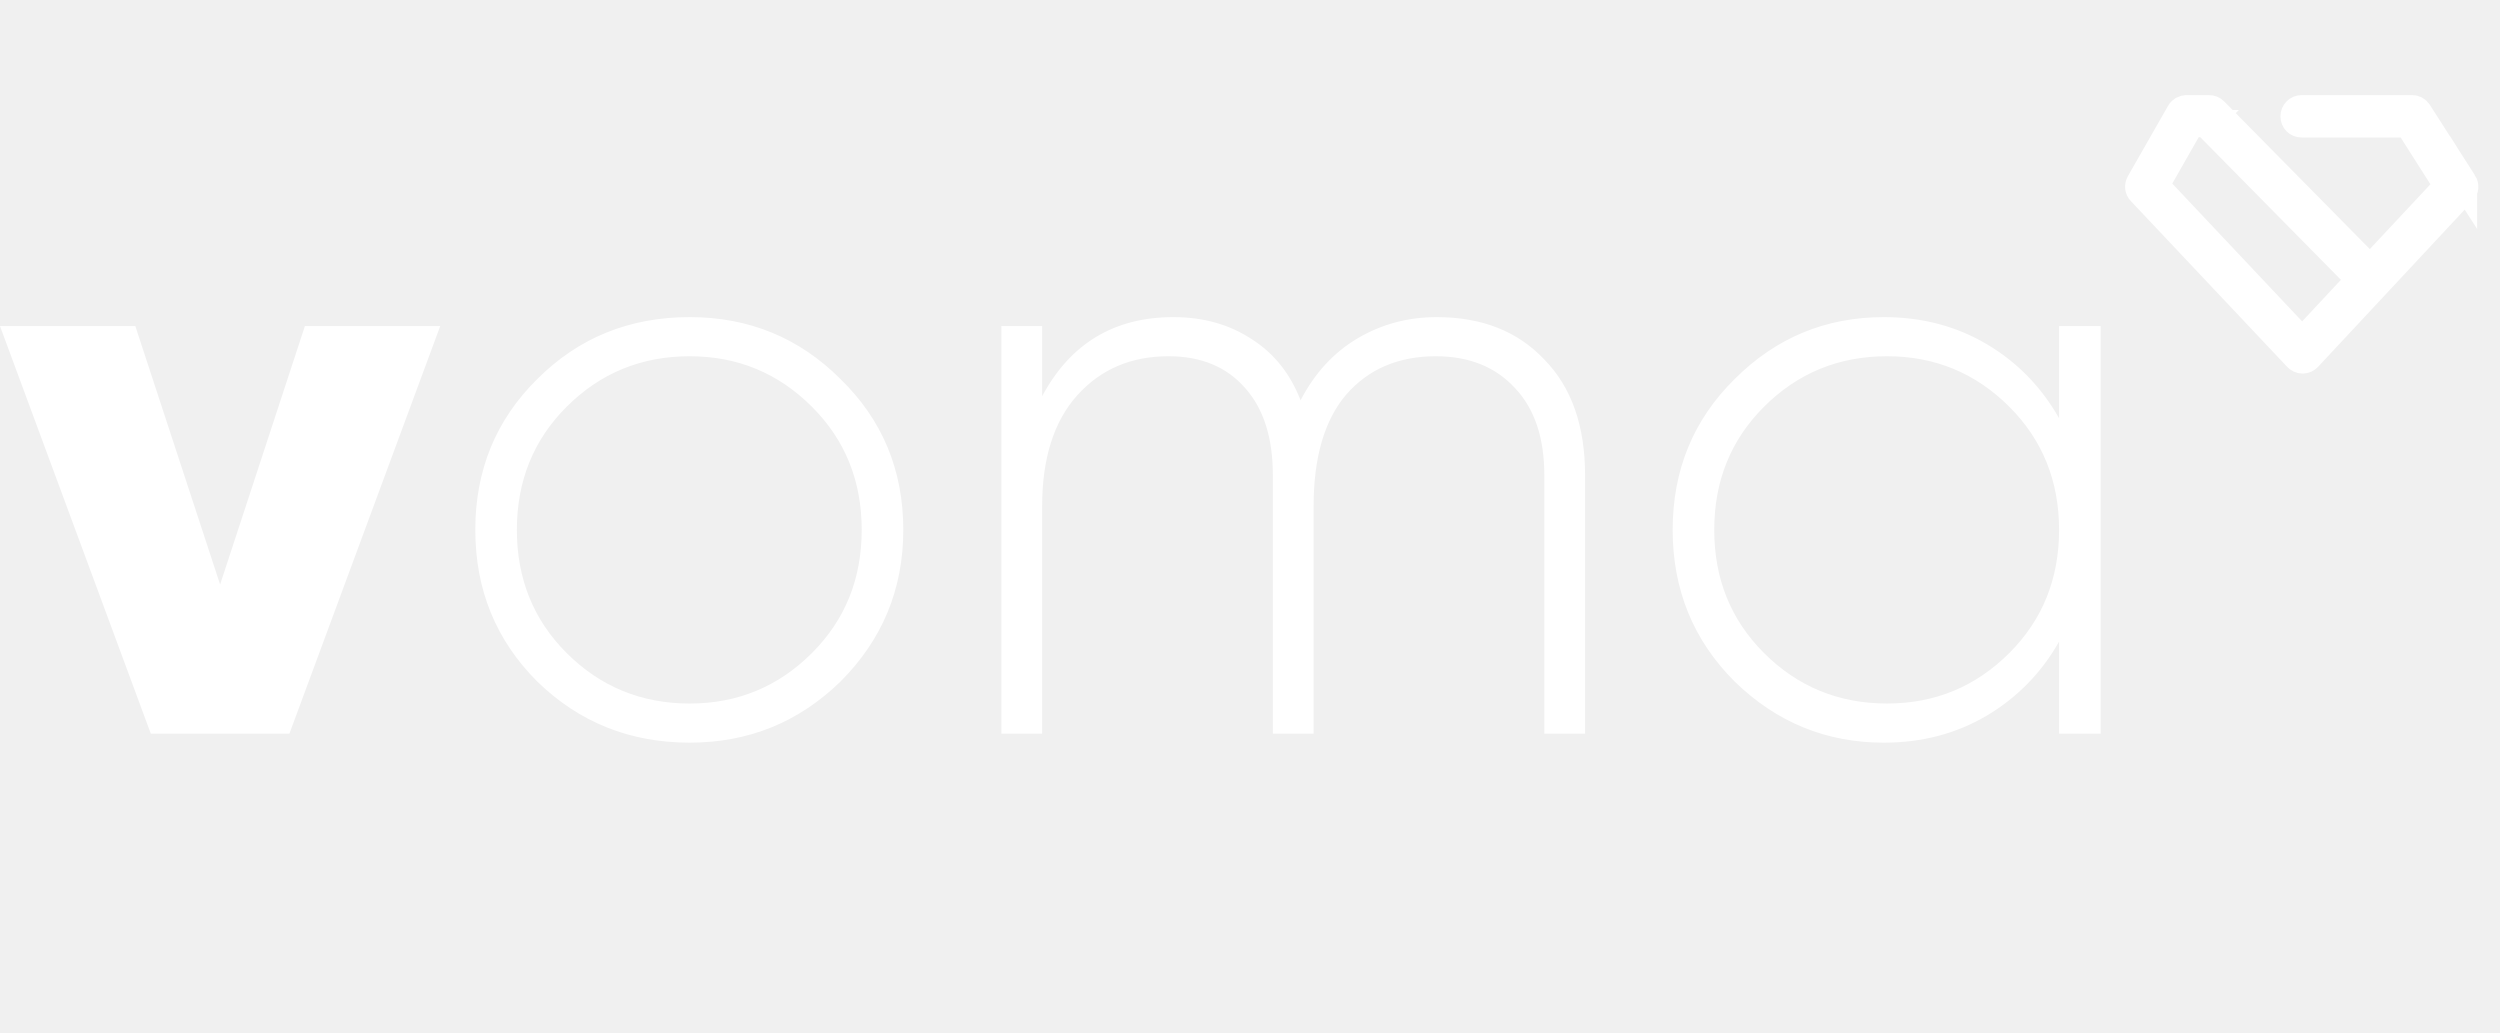
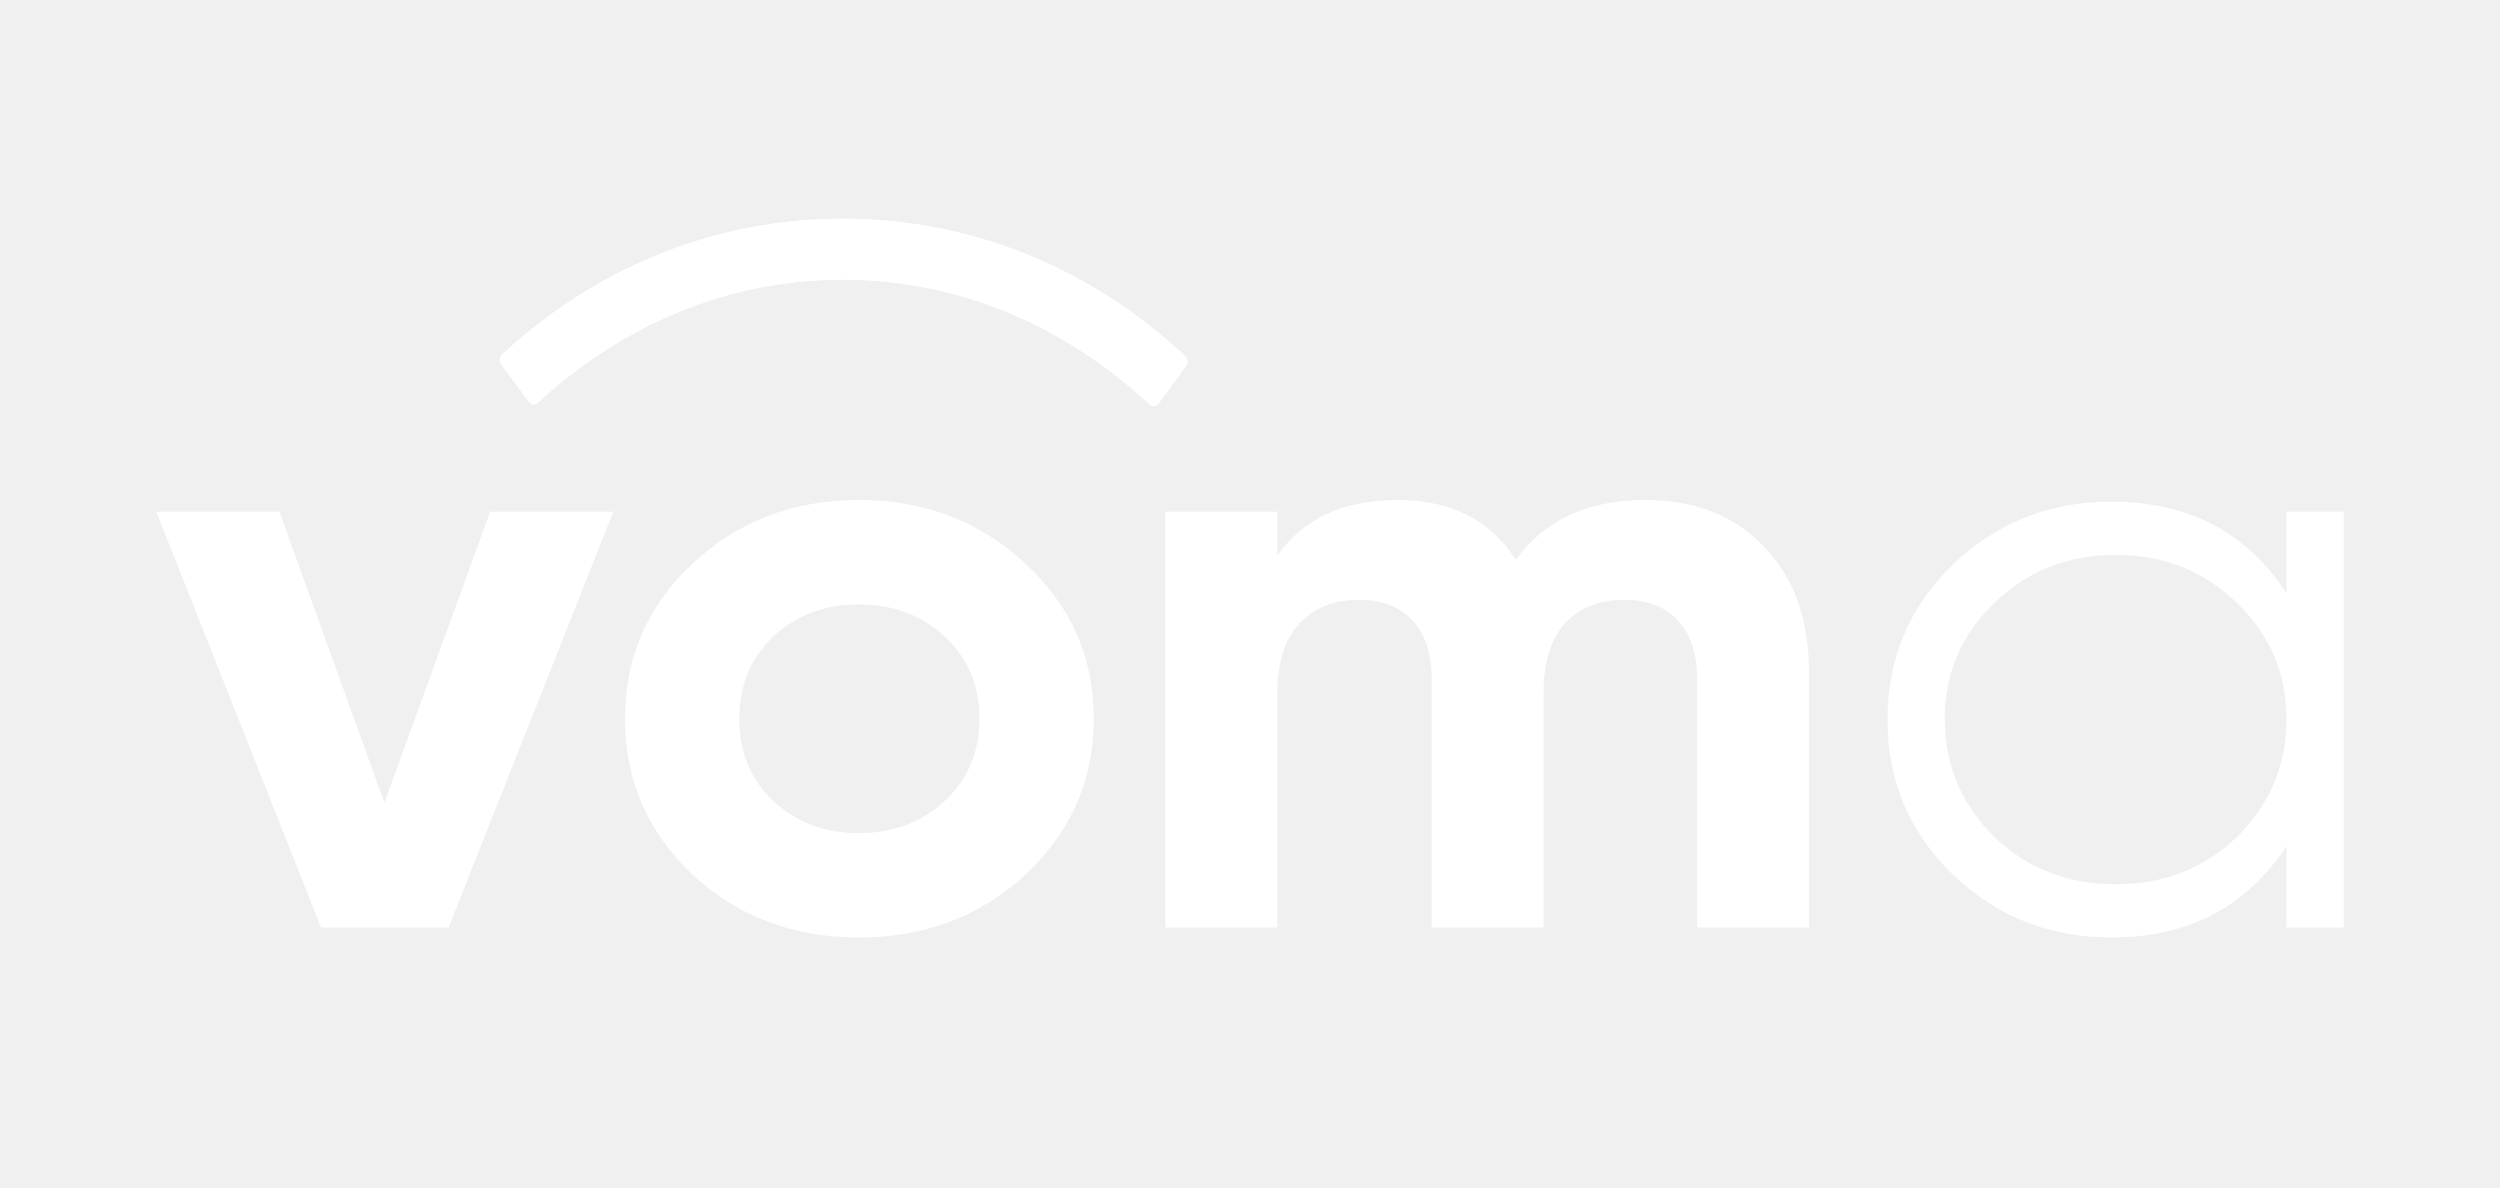
- <svg xmlns="http://www.w3.org/2000/svg" width="92" height="38" viewBox="0 0 92 38" fill="none">
-   <path d="m90.658 6.72-1.66-2.59a.264.264 0 0 0-.23-.13H84.7a.28.28 0 0 0-.28.28c0 .16.12.28.28.28h3.919l1.45 2.28-2.85 3.048-5.728-5.808a.279.279 0 0 0-.2-.08H80.461c-.09 0-.19.05-.24.14l-1.48 2.59c-.06.11-.05.24.04.329l5.75 6.098c.05.05.12.09.199.09h.02c.07 0 .13-.03.19-.09l5.688-6.098c.09-.09.1-.23.03-.34zm-9.477-2.17 5.658 5.738-2.119 2.27-5.398-5.729 1.3-2.28h.56z" fill="#2563EB" stroke="#fff" />
-   <path d="M8.1 21.51 11.22 12h4.98l-5.55 15h-5.1L0 12h4.98l3.12 9.51zm17.281 5.82c-2.2 0-4.07-.75-5.61-2.25-1.52-1.52-2.28-3.38-2.28-5.58s.76-4.05 2.28-5.55c1.52-1.52 3.39-2.28 5.61-2.28 2.18 0 4.03.76 5.55 2.28 1.54 1.5 2.31 3.35 2.31 5.55 0 2.18-.77 4.04-2.31 5.58-1.54 1.5-3.39 2.25-5.55 2.25zm-4.53-3.3c1.24 1.24 2.75 1.86 4.53 1.86 1.76 0 3.26-.62 4.5-1.86 1.22-1.22 1.83-2.73 1.83-4.53 0-1.8-.61-3.31-1.83-4.53-1.24-1.24-2.74-1.86-4.5-1.86-1.78 0-3.29.62-4.53 1.86-1.22 1.22-1.83 2.73-1.83 4.53 0 1.8.61 3.31 1.83 4.53zm32.02-12.36c1.66 0 2.98.52 3.96 1.56 1 1.02 1.5 2.44 1.5 4.26V27h-1.5v-9.51c0-1.38-.36-2.45-1.08-3.21-.72-.78-1.69-1.17-2.91-1.17-1.38 0-2.48.47-3.3 1.41-.8.94-1.2 2.31-1.2 4.11V27h-1.5v-9.51c0-1.38-.34-2.45-1.02-3.21-.68-.78-1.62-1.17-2.82-1.17-1.38 0-2.5.48-3.36 1.44-.86.96-1.29 2.32-1.29 4.08V27h-1.5V12h1.5v2.58c1.04-1.94 2.65-2.91 4.83-2.91 1.1 0 2.06.27 2.88.81.82.52 1.42 1.27 1.8 2.25.52-1 1.22-1.76 2.1-2.28.88-.52 1.85-.78 2.91-.78zm22.903 3.72V12h1.53v15h-1.53v-3.39a7.291 7.291 0 0 1-2.67 2.73c-1.12.66-2.38.99-3.78.99-2.12 0-3.95-.75-5.49-2.25-1.52-1.52-2.28-3.38-2.28-5.58s.76-4.05 2.28-5.55c1.52-1.52 3.35-2.28 5.49-2.28 1.4 0 2.66.33 3.78.99 1.12.66 2.01 1.57 2.67 2.73zm-10.86 8.64c1.24 1.24 2.75 1.86 4.53 1.86 1.76 0 3.26-.62 4.5-1.86 1.22-1.22 1.83-2.73 1.83-4.53 0-1.8-.61-3.31-1.83-4.53-1.24-1.24-2.74-1.86-4.5-1.86-1.78 0-3.29.62-4.53 1.86-1.22 1.22-1.83 2.73-1.83 4.53 0 1.8.61 3.31 1.83 4.53z" fill="#fff" />
+ <svg xmlns="http://www.w3.org/2000/svg" width="80" height="38" viewBox="0 0 80 38" fill="none">
+   <path d="M37.927 11.398C34.945 8.605 31.128 7 26.97 7c-4.131 0-7.923 1.583-10.898 4.342a.22.22 0 0 0-.05.069.247.247 0 0 0-.014.173c.008.029.02.055.037.078l.885 1.203c.068.093.191.107.272.03 2.67-2.47 6.066-3.947 9.768-3.947 3.728 0 7.146 1.5 9.823 4.001.084.079.207.065.276-.03l.884-1.204a.243.243 0 0 0-.027-.317z" fill="#fff" />
+   <path d="M37.927 11.398C34.945 8.605 31.128 7 26.97 7c-4.131 0-7.923 1.583-10.898 4.342a.22.22 0 0 0-.05.069.247.247 0 0 0-.014.173c.008.029.02.055.037.078l.885 1.203c.068.093.191.107.272.03 2.67-2.47 6.066-3.947 9.768-3.947 3.728 0 7.146 1.5 9.823 4.001.084.079.207.065.276-.03l.884-1.204a.243.243 0 0 0-.027-.317zM15.686 16.373h3.941L14.354 29.68h-4.08L5 16.373h3.941l3.359 9.315 3.386-9.315zM52.64 16c1.592 0 2.86.497 3.803 1.49.963.994 1.444 2.325 1.444 3.993v8.198h-3.58v-7.959c0-.798-.204-1.42-.611-1.863-.407-.443-.981-.665-1.721-.665-.814 0-1.453.257-1.915.772-.445.514-.667 1.26-.667 2.235v7.48h-3.58v-7.959c0-.798-.204-1.42-.61-1.863-.408-.443-.981-.665-1.722-.665-.795 0-1.434.257-1.915.772-.462.514-.694 1.26-.694 2.235v7.48h-3.58V16.373h3.58v1.41C41.705 16.594 42.992 16 44.73 16c1.703 0 2.961.639 3.775 1.916C49.43 16.64 50.81 16 52.641 16zM73.168 18.981v-2.608H75V29.68h-1.832v-2.609C71.891 29.024 70.022 30 67.561 30c-1.98 0-3.673-.674-5.079-2.023-1.388-1.348-2.082-2.998-2.082-4.95s.694-3.602 2.082-4.951c1.406-1.349 3.1-2.023 5.08-2.023 2.46 0 4.33.976 5.606 2.928zm-9.354 7.798c1.055 1.012 2.35 1.518 3.886 1.518s2.831-.506 3.886-1.518c1.055-1.046 1.582-2.297 1.582-3.752 0-1.473-.527-2.715-1.582-3.727-1.055-1.029-2.35-1.543-3.886-1.543s-2.83.514-3.886 1.543c-1.054 1.012-1.582 2.254-1.582 3.727 0 1.455.528 2.706 1.582 3.752zM32.817 27.985C31.36 29.328 29.584 30 27.486 30c-2.099 0-3.875-.672-5.331-2.015C20.718 26.624 20 24.962 20 23c0-1.962.718-3.615 2.155-4.958C23.611 16.68 25.387 16 27.485 16c2.1 0 3.876.68 5.332 2.042C34.272 19.385 35 21.038 35 23c0 1.962-.728 3.624-2.183 4.985zm-8.082-2.36c.738.69 1.654 1.034 2.75 1.034 1.097 0 2.014-.345 2.751-1.034.738-.69 1.106-1.564 1.106-2.625 0-1.06-.368-1.936-1.106-2.625-.737-.69-1.654-1.034-2.75-1.034-1.097 0-2.013.345-2.75 1.034-.719.69-1.078 1.564-1.078 2.625 0 1.06.359 1.936 1.077 2.625z" fill="#fff" />
</svg>
